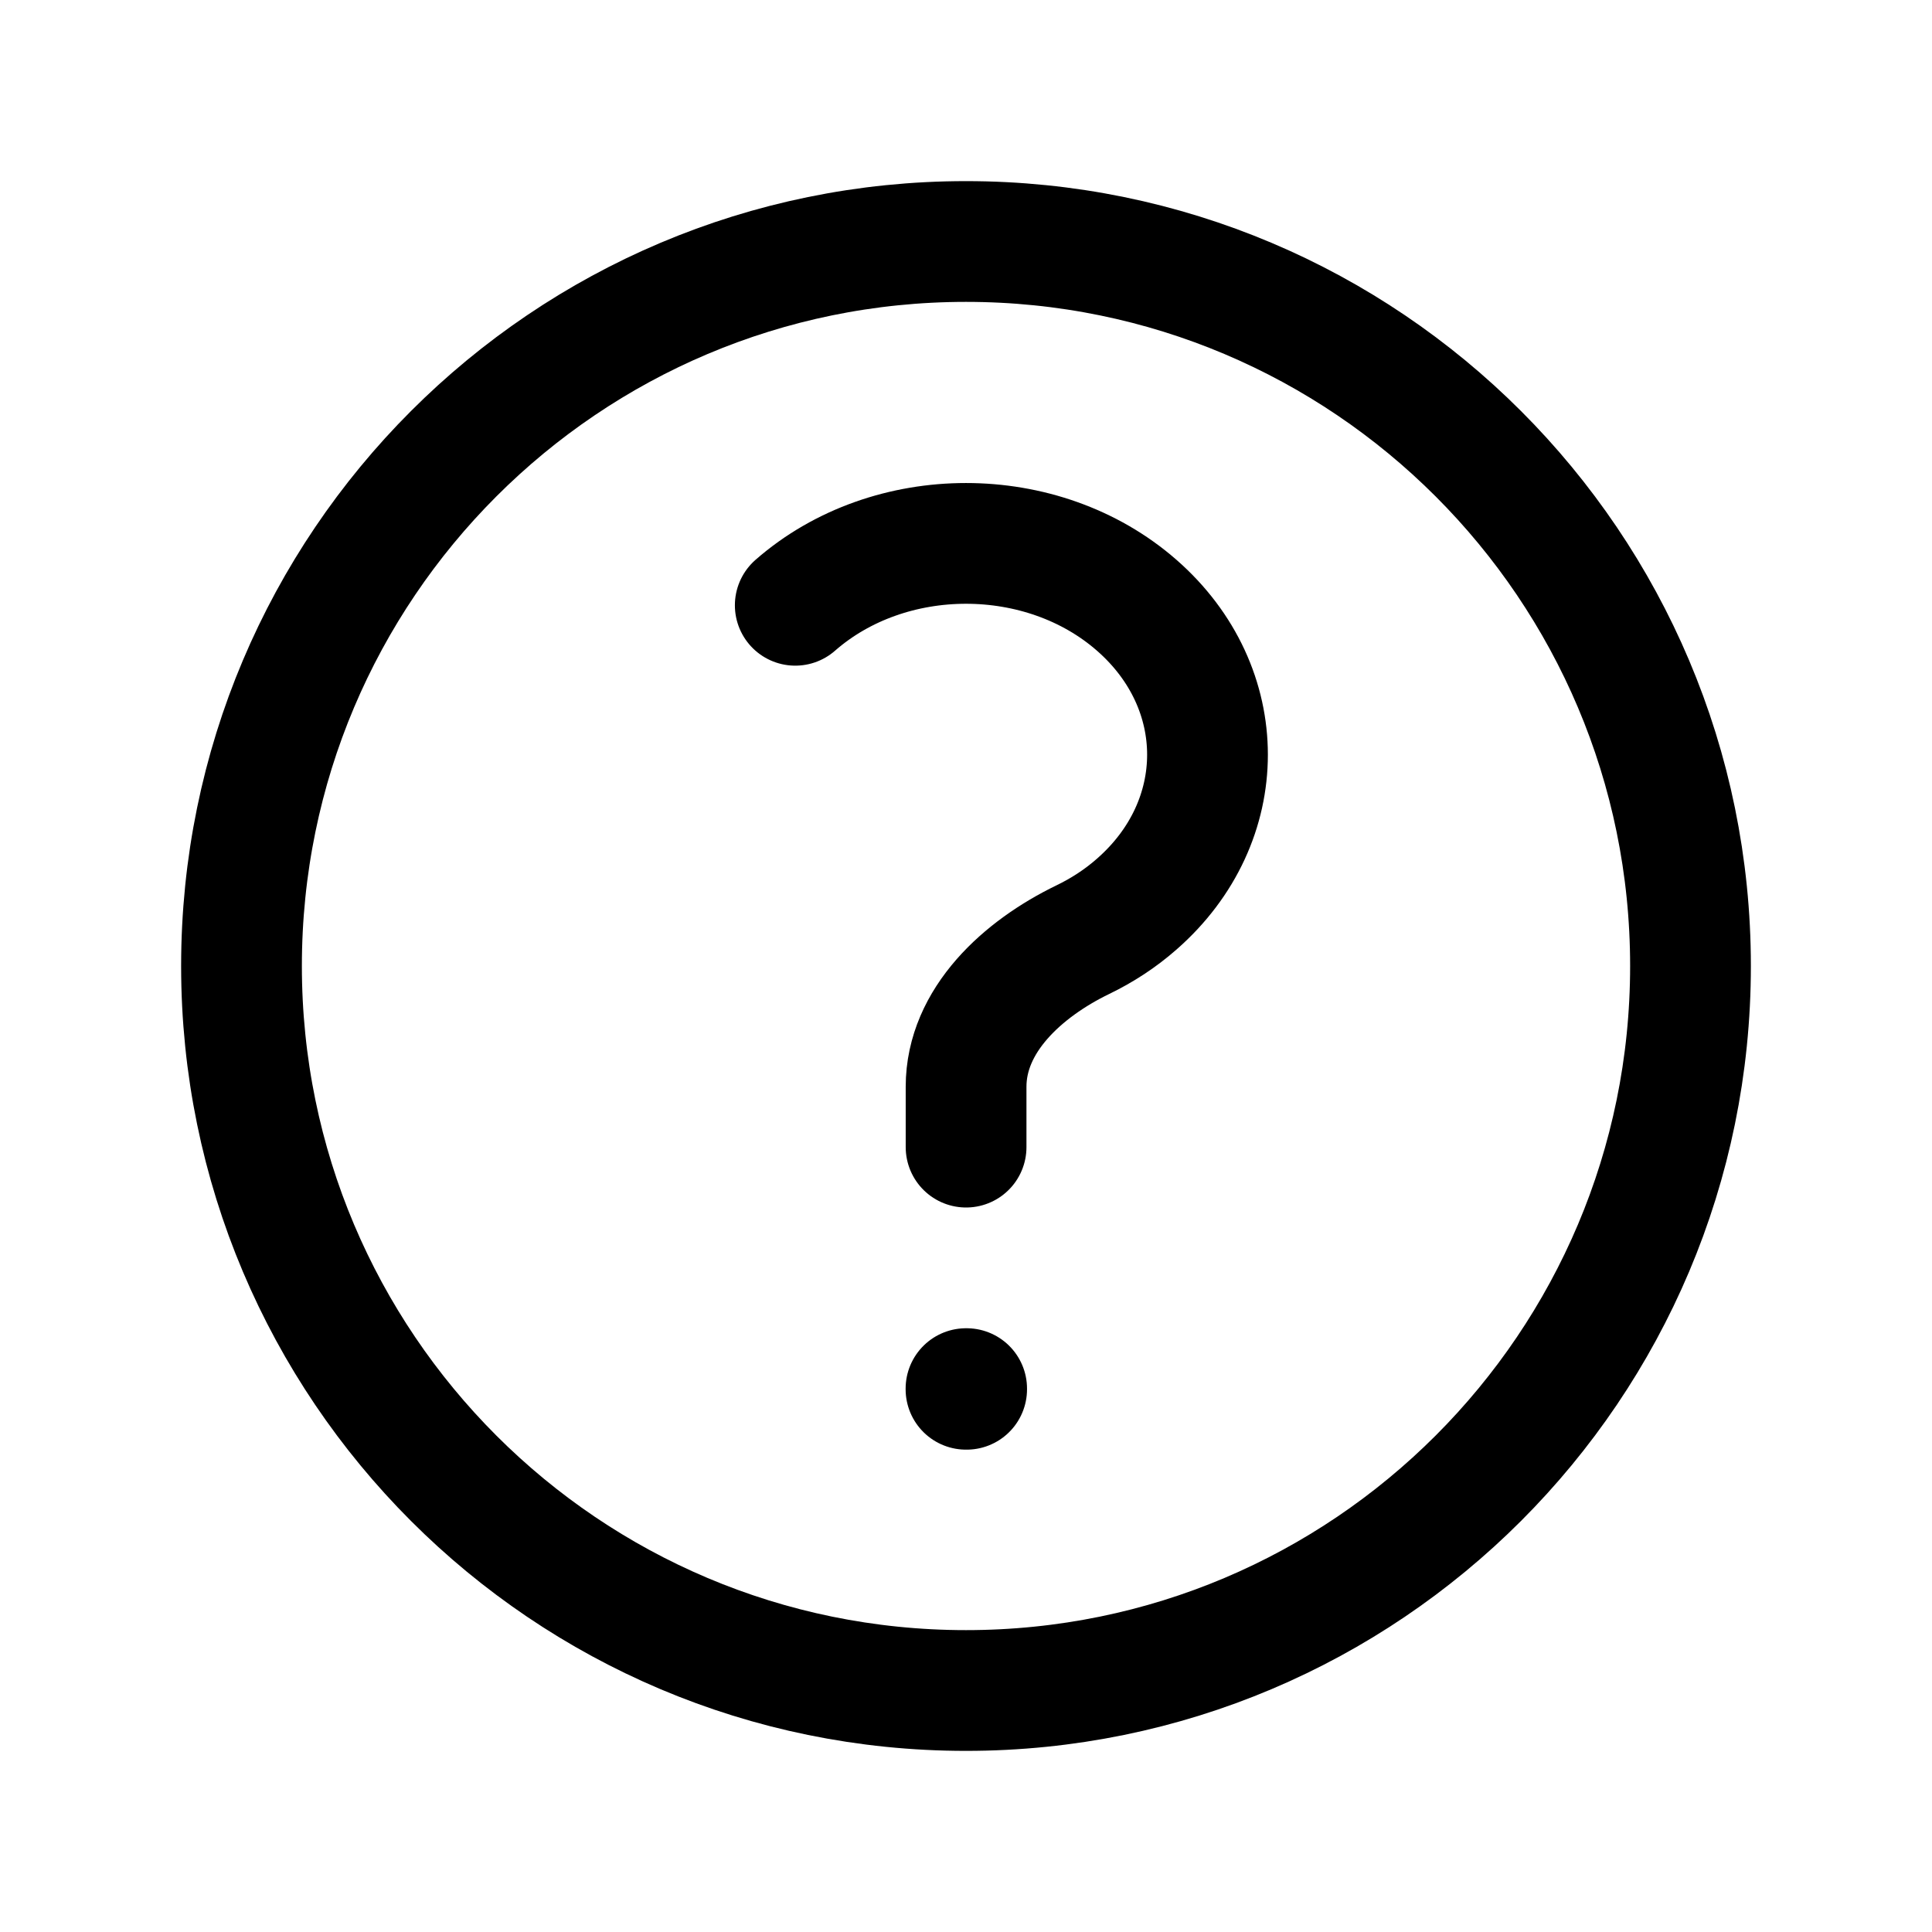
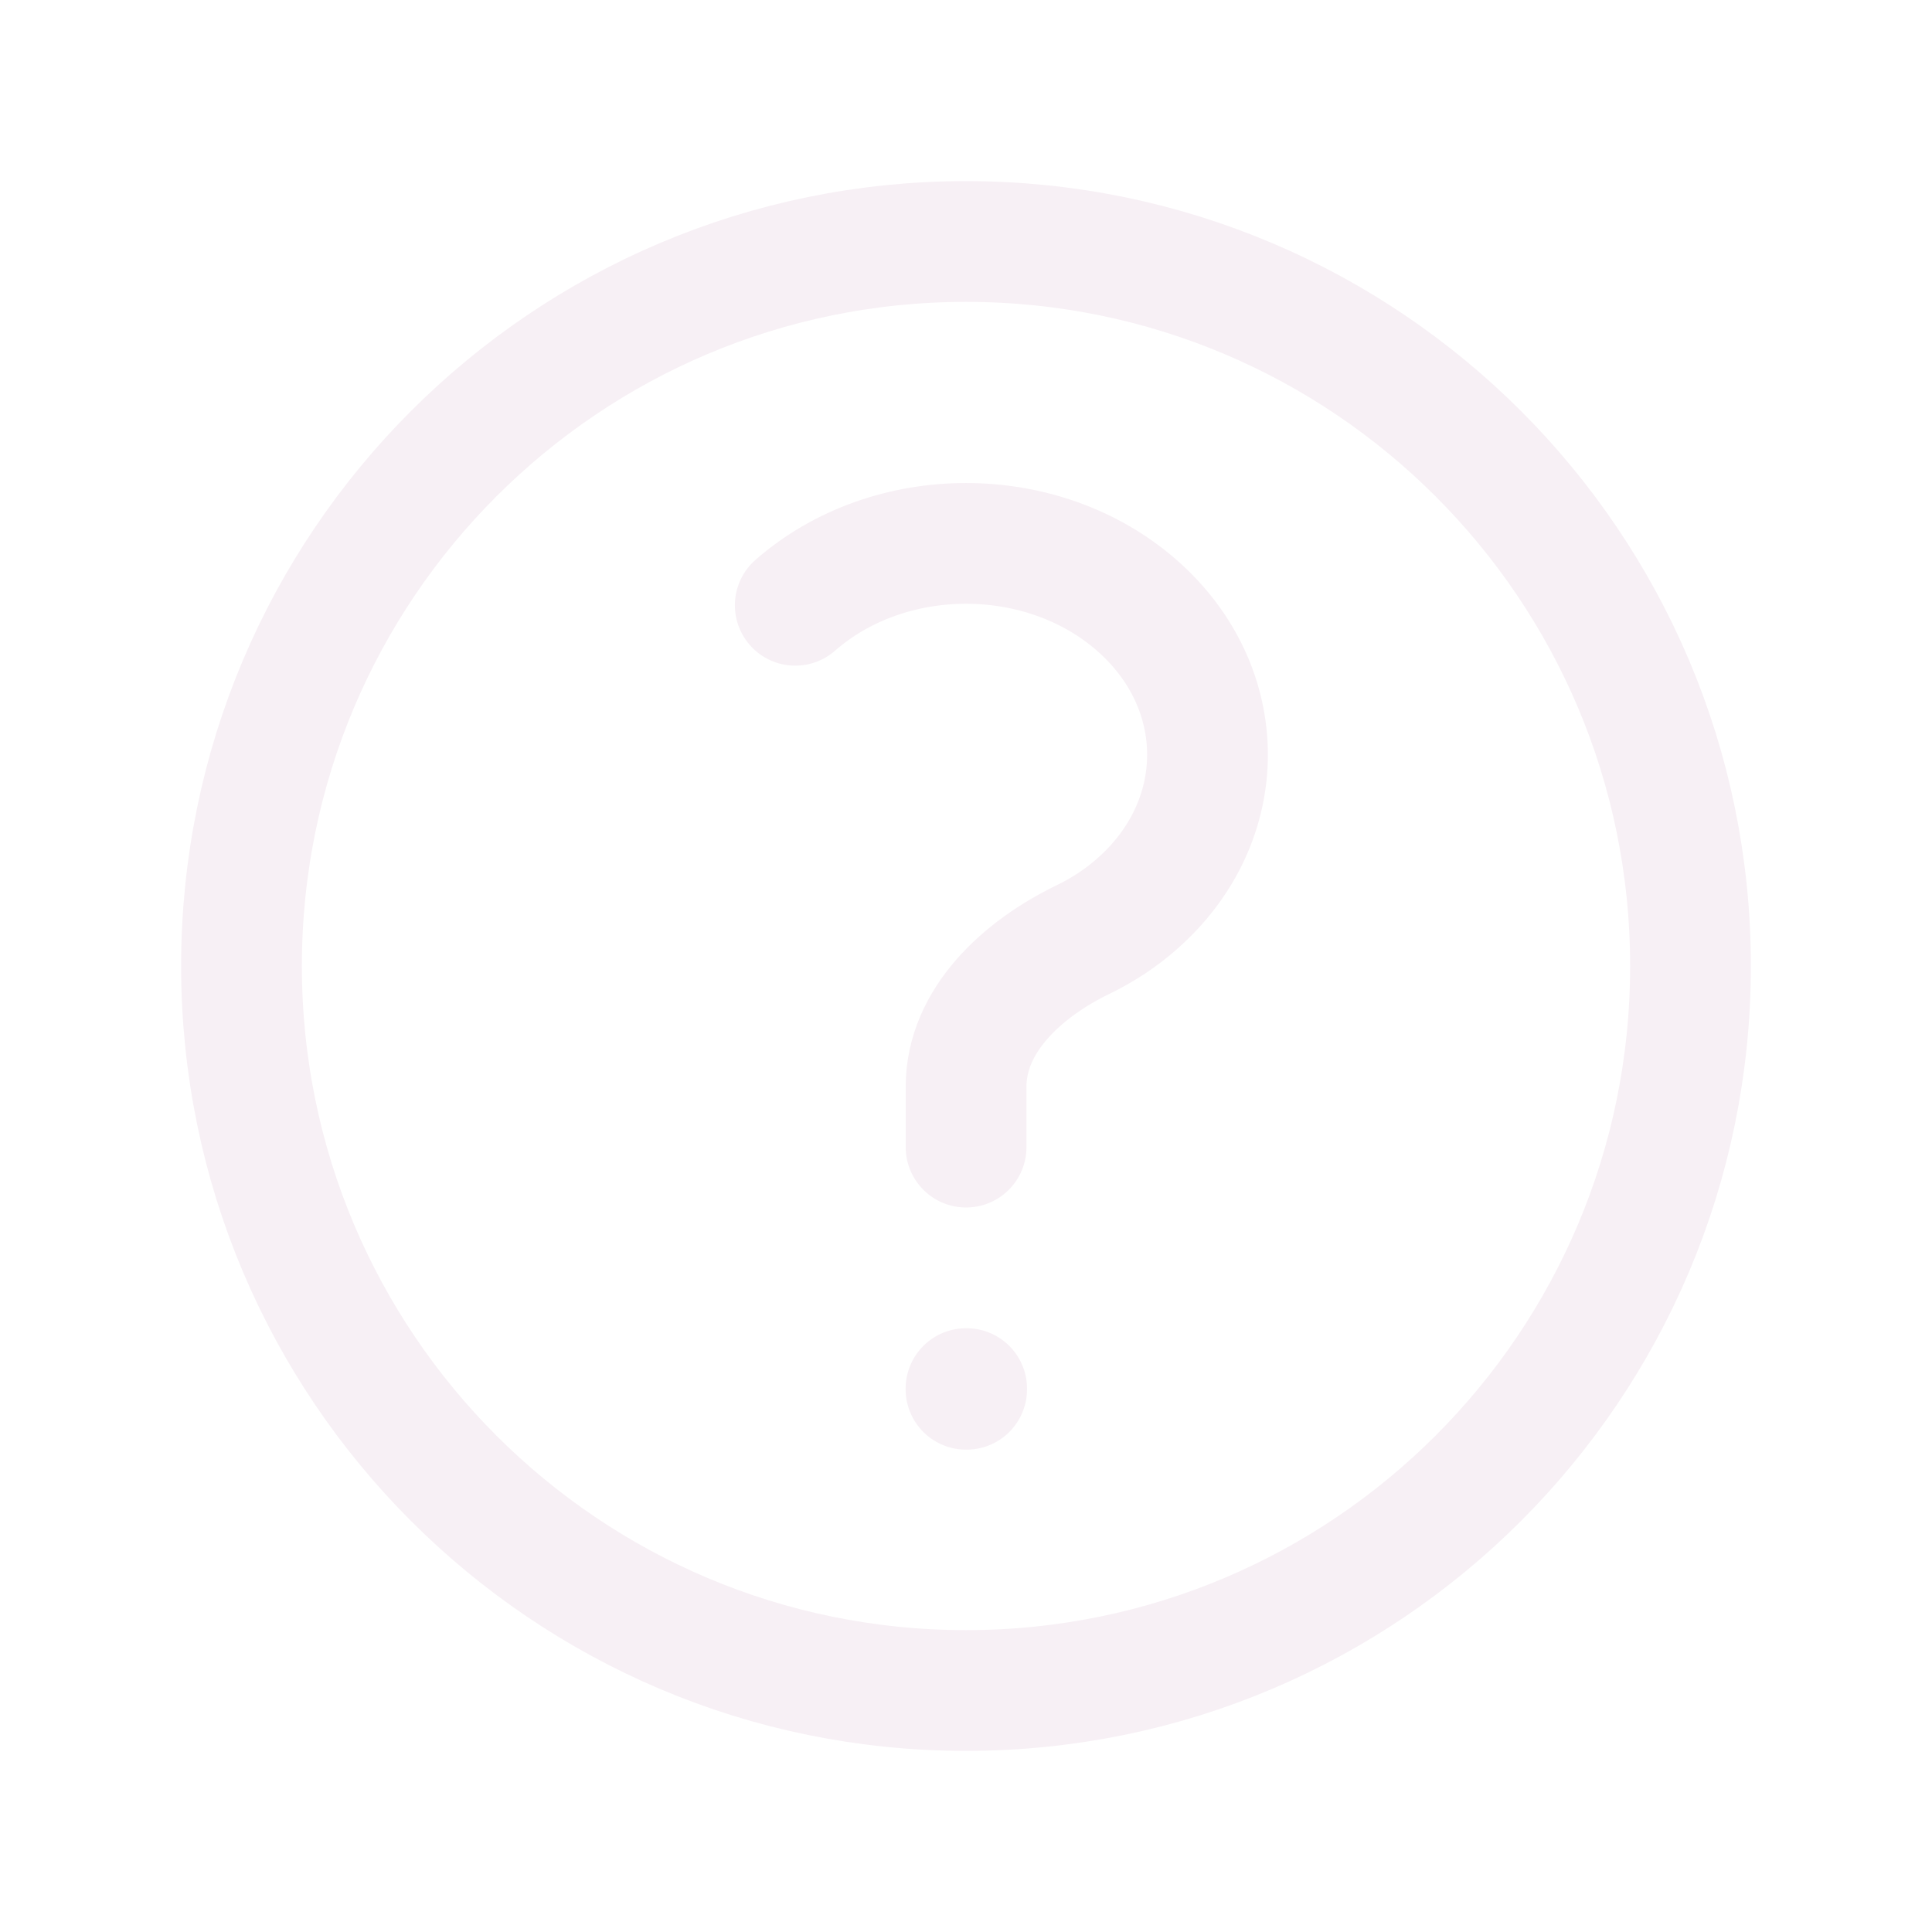
- <svg xmlns="http://www.w3.org/2000/svg" fill="none" viewBox="0 0 24 24" stroke-width="1.5" stroke="currentColor" class="w-6 h-6">
+ <svg xmlns="http://www.w3.org/2000/svg" fill="none" viewBox="0 0 24 24" stroke-width="1.5" stroke="#F7F0F5" class="w-6 h-6">
  <path stroke-linecap="round" stroke-linejoin="round" d="M9.879 7.519c1.171-1.025 3.071-1.025 4.242 0 1.172 1.025 1.172 2.687 0 3.712-.203.179-.43.326-.67.442-.745.361-1.45.999-1.45 1.827v.75M21 12a9 9 0 11-18 0 9 9 0 0118 0zm-9 5.25h.008v.008H12v-.008z" />
</svg>
